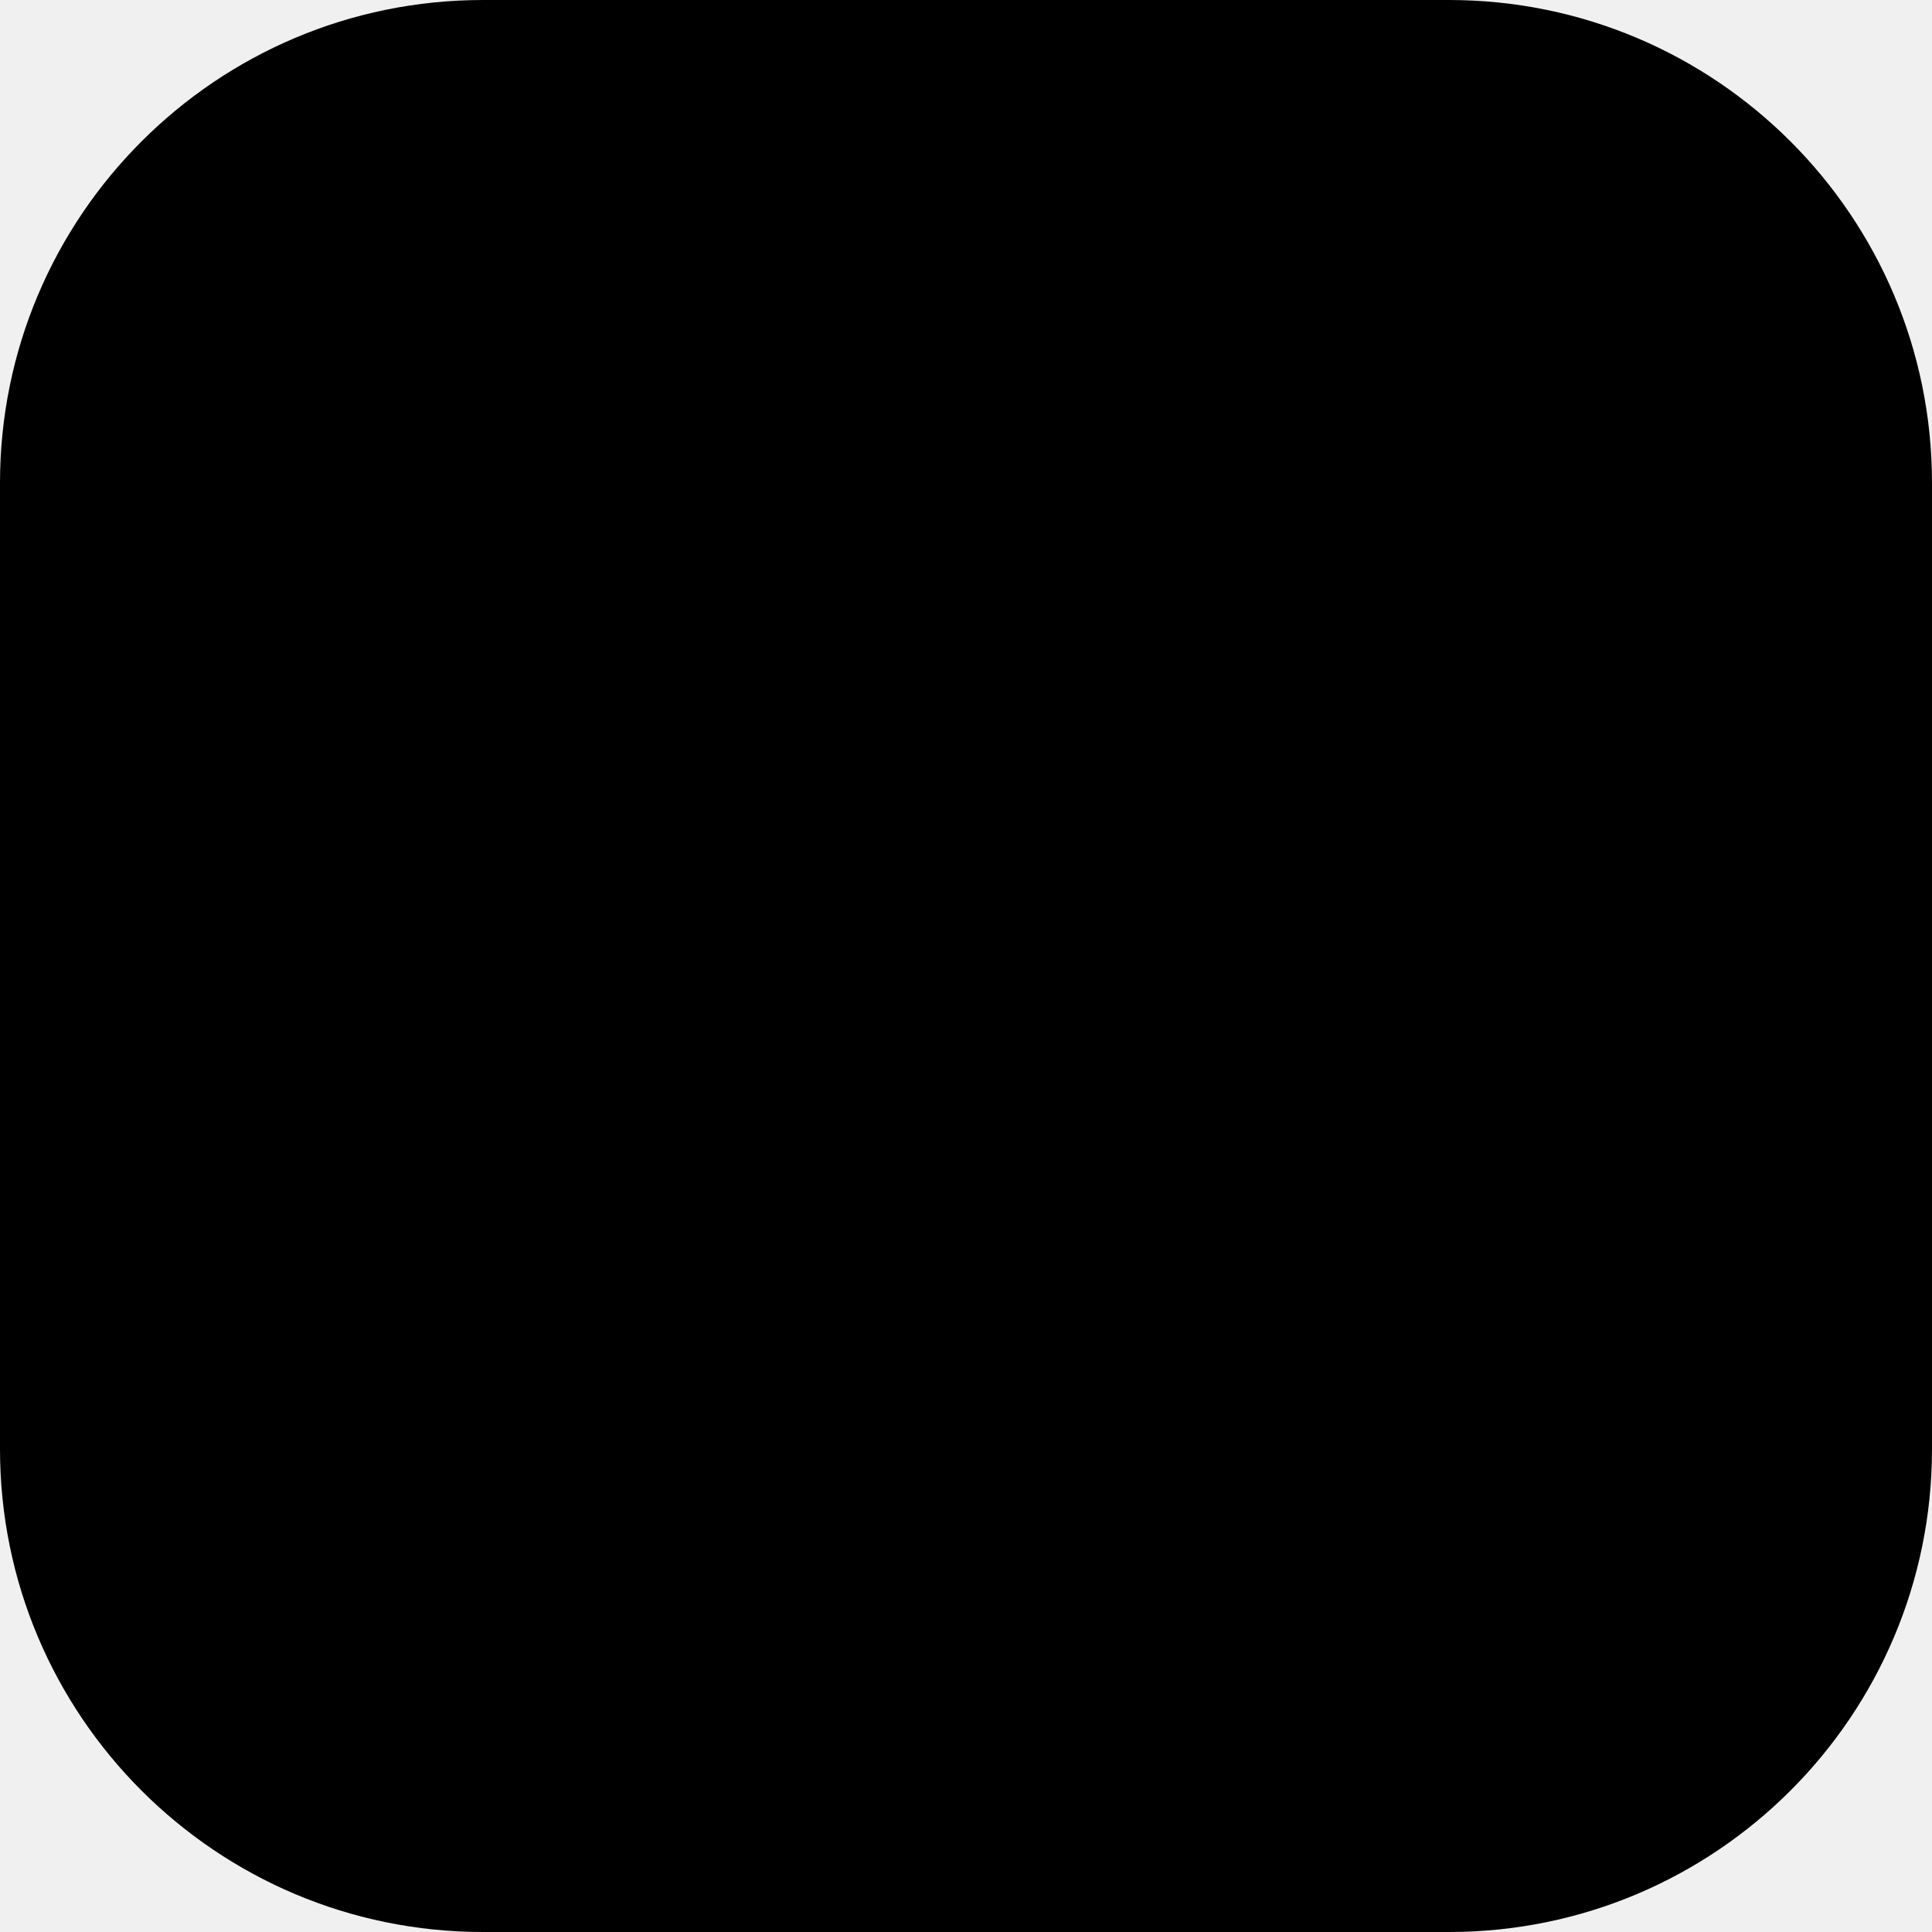
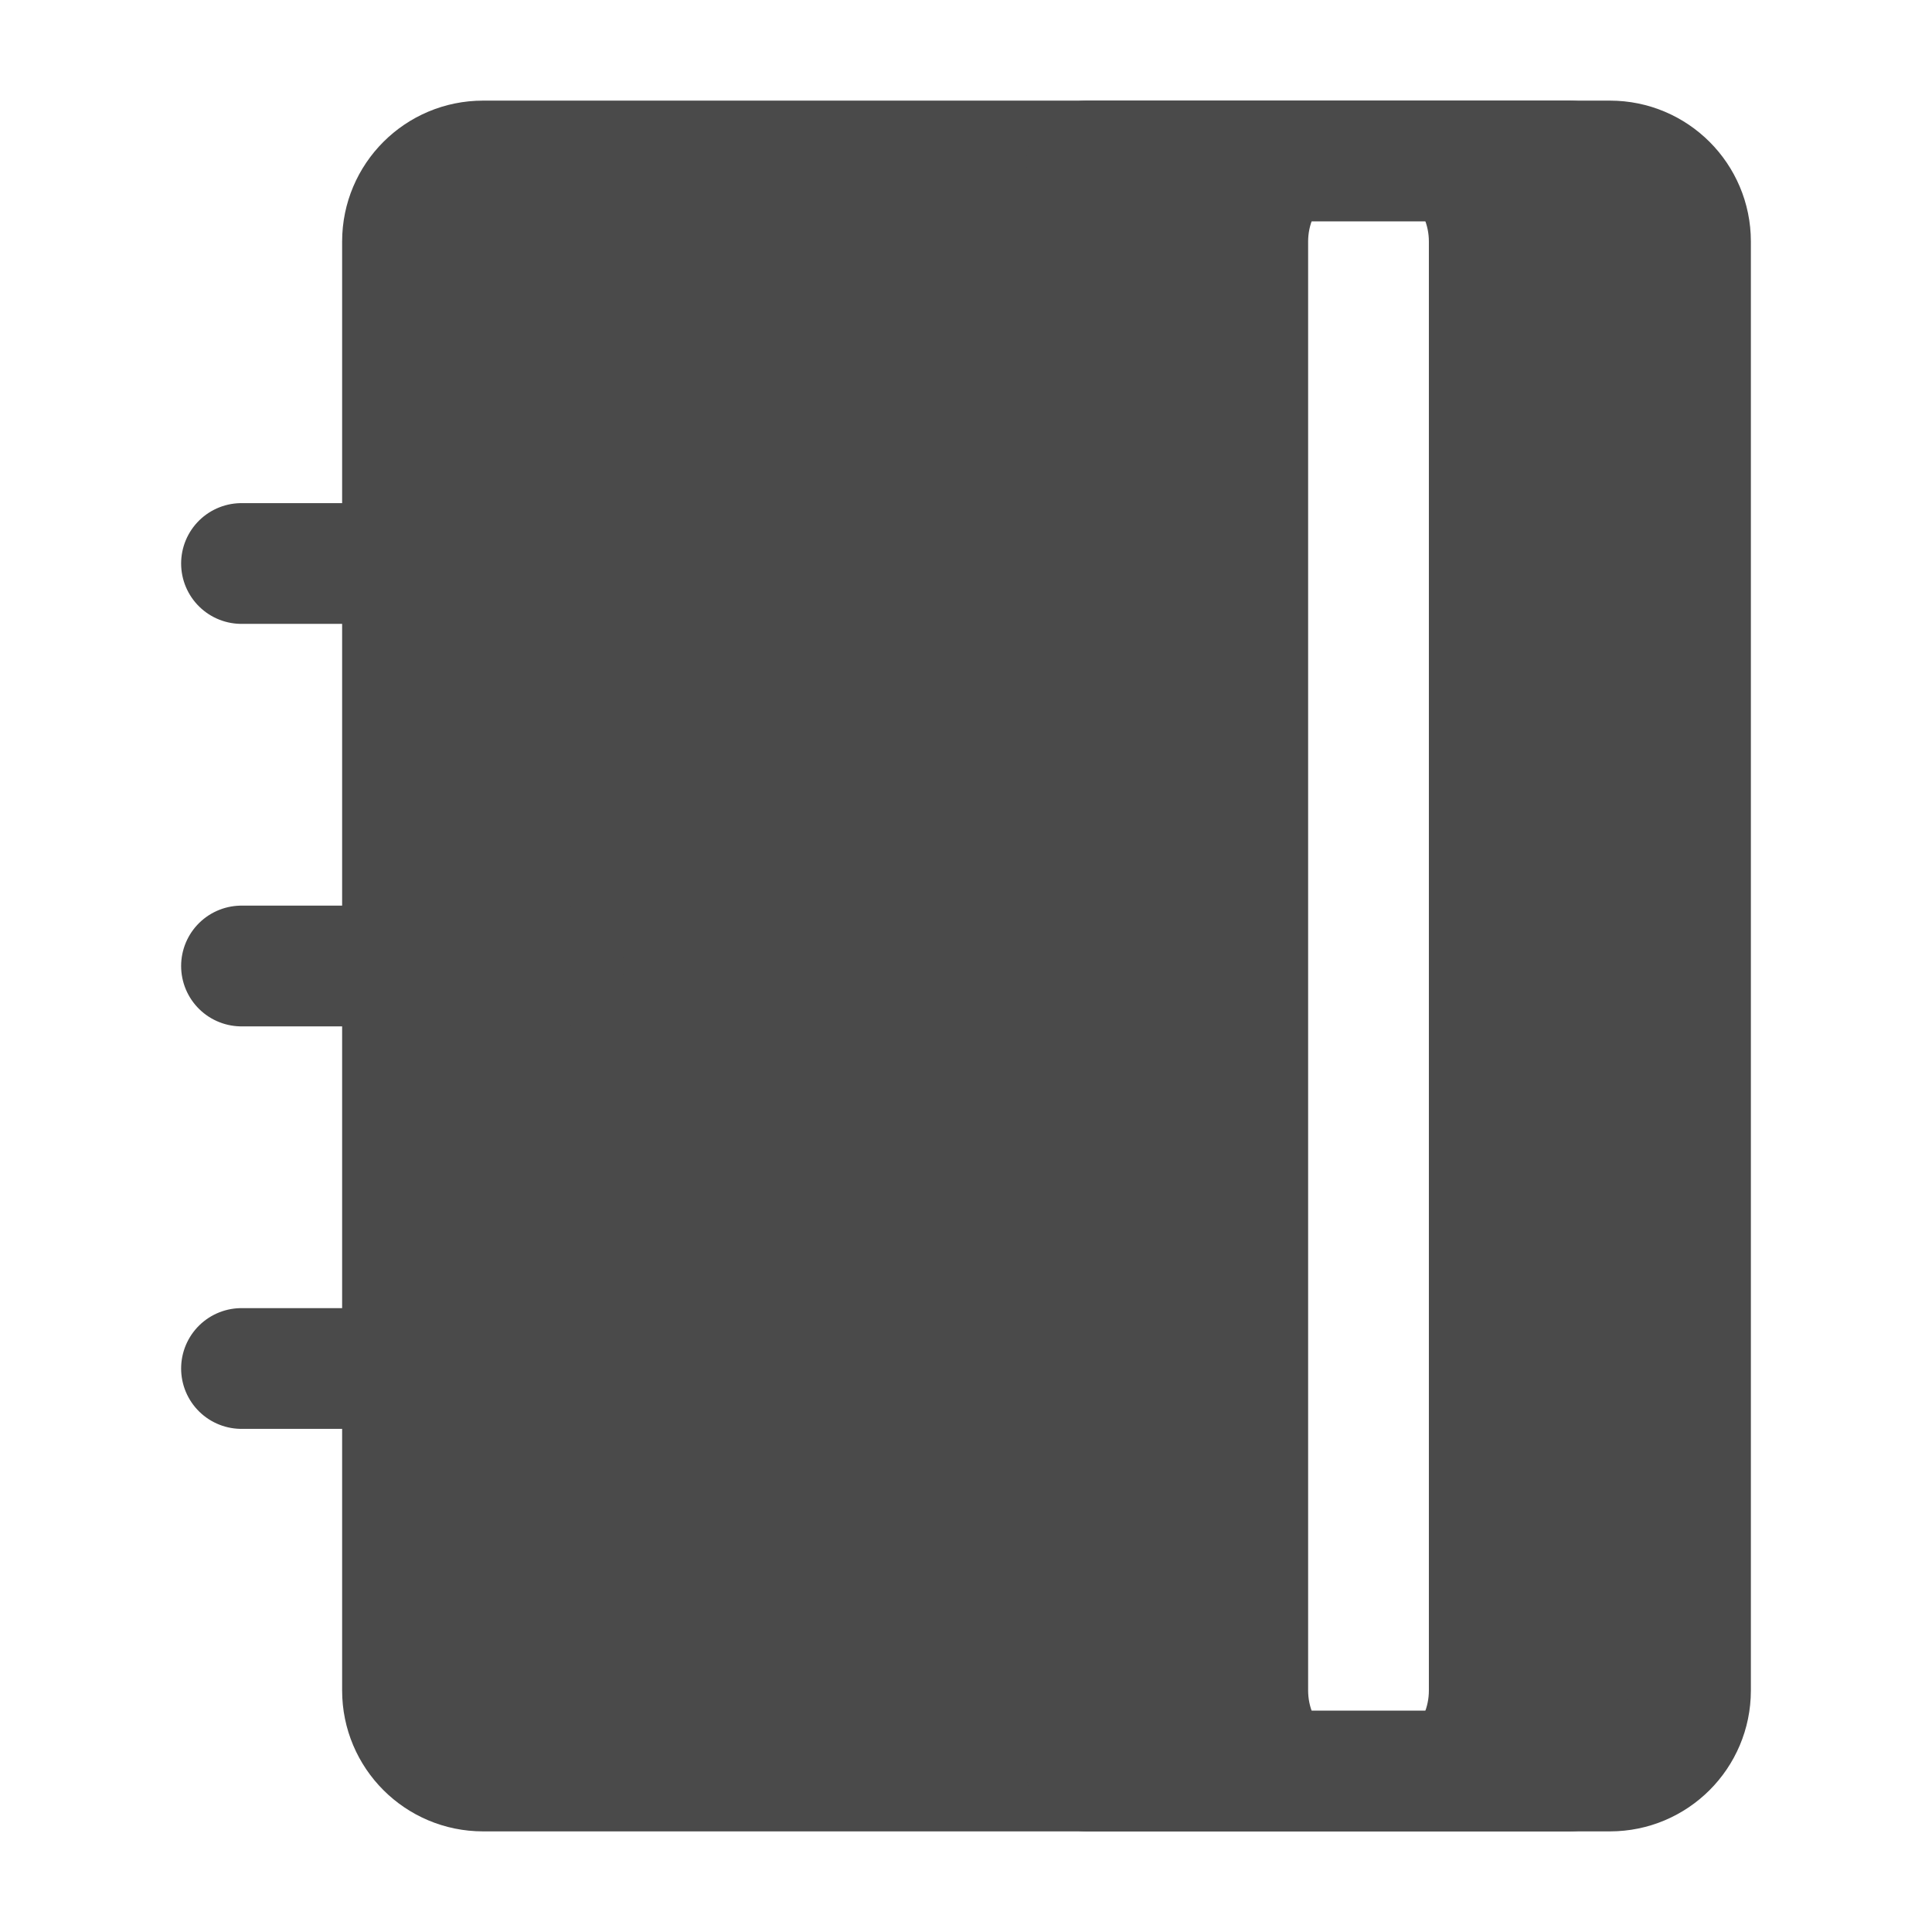
- <svg fill="currentColor" viewBox="0 0 120 120">
-   <path d="M0 30C0 13.432 13.432 0 30 0h60c16.569 0 30 13.432 30 30v60c0 16.569-13.431 30-30 30H30c-16.568 0-30-13.431-30-30z" />
-   <path d="M92.84 29.752H66.494c-2.198 0-3.974 1.794-3.974 4.014v20.636a2 2 0 0 0 2 2h2.729a2 2 0 0 1 2 2v1.553c0 1.735 2.056 2.647 3.342 1.483l4.993-4.519a2 2 0 0 1 1.342-.517h13.906c2.191 0 3.974-1.794 3.974-4.014V33.766c0-2.22-1.776-4.014-3.974-4.014zM80.003 48.525h-8.576a1.95 1.95 0 0 1-1.945-1.964c0-1.087.869-1.965 1.945-1.965h8.576c1.076 0 1.945.878 1.945 1.965a1.95 1.95 0 0 1-1.945 1.964m7.909-7.327H71.428a1.95 1.95 0 0 1-1.945-1.965c0-1.086.869-1.964 1.945-1.964h16.485c1.076 0 1.945.878 1.945 1.965a1.95 1.95 0 0 1-1.945 1.964" opacity=".8" />
-   <path d="M45.463 66.488c5.84 0 10.543-4.58 10.543-10.244S51.304 46 45.463 46 34.92 50.58 34.92 56.244s4.727 10.244 10.543 10.244M60.486 87C62.44 87 64 85.481 64 83.577c0-1.639.099-3.326-.594-4.869-.52-1.18-1.41-2.241-2.302-3.133-1.955-2-4.454-3.447-7.103-4.411s-5.642-1.47-8.538-1.47h.074c-2.895 0-5.89.506-8.538 1.47s-5.148 2.41-7.103 4.411c-.891.916-1.782 1.976-2.302 3.133-.693 1.543-.594 3.254-.594 4.87C27 85.457 28.584 87 30.514 87z" />
-   <path stroke="currentColor" d="M45.463 66.488c5.84 0 10.543-4.58 10.543-10.244S51.304 46 45.463 46 34.92 50.58 34.92 56.244s4.727 10.244 10.543 10.244ZM60.486 87C62.44 87 64 85.481 64 83.577c0-1.639.099-3.326-.594-4.869-.52-1.18-1.41-2.241-2.302-3.133-1.955-2-4.454-3.447-7.103-4.411s-5.642-1.47-8.538-1.47h.074c-2.895 0-5.89.506-8.538 1.47s-5.148 2.41-7.103 4.411c-.891.916-1.782 1.976-2.302 3.133-.693 1.543-.594 3.254-.594 4.87C27 85.457 28.584 87 30.514 87z" />
+ <svg xmlns="http://www.w3.org/2000/svg" width="24" height="24" viewBox="0 0 24 24" fill="none">
+   <rect width="24" height="24" fill="#F5F5F5" />
+   <rect width="793" height="822" transform="translate(-192 -656)" fill="white" />
+   <path d="M5 3C5 2.448 5.448 2 6 2H20C20.552 2 21 2.448 21 3V21C21 21.552 20.552 22 20 22H6C5.448 22 5 21.552 5 21V3Z" fill="#4A4A4A" stroke="#4A4A4A" stroke-width="1.5" stroke-linejoin="round" />
+   <path d="M17 3V21" stroke="white" stroke-width="1.5" stroke-linecap="round" stroke-linejoin="round" />
+   <path d="M3 7H7" stroke="#4A4A4A" stroke-width="1.5" stroke-linecap="round" stroke-linejoin="round" />
+   <path d="M3 12H7" stroke="#4A4A4A" stroke-width="1.5" stroke-linecap="round" stroke-linejoin="round" />
+   <path d="M3 17H7" stroke="#4A4A4A" stroke-width="1.5" stroke-linecap="round" stroke-linejoin="round" />
+   <path d="M13.5 2H19.5" stroke="#4A4A4A" stroke-width="1.5" stroke-linecap="round" stroke-linejoin="round" />
+   <path d="M13.5 22H19.5" stroke="#4A4A4A" stroke-width="1.5" stroke-linecap="round" stroke-linejoin="round" />
</svg>
